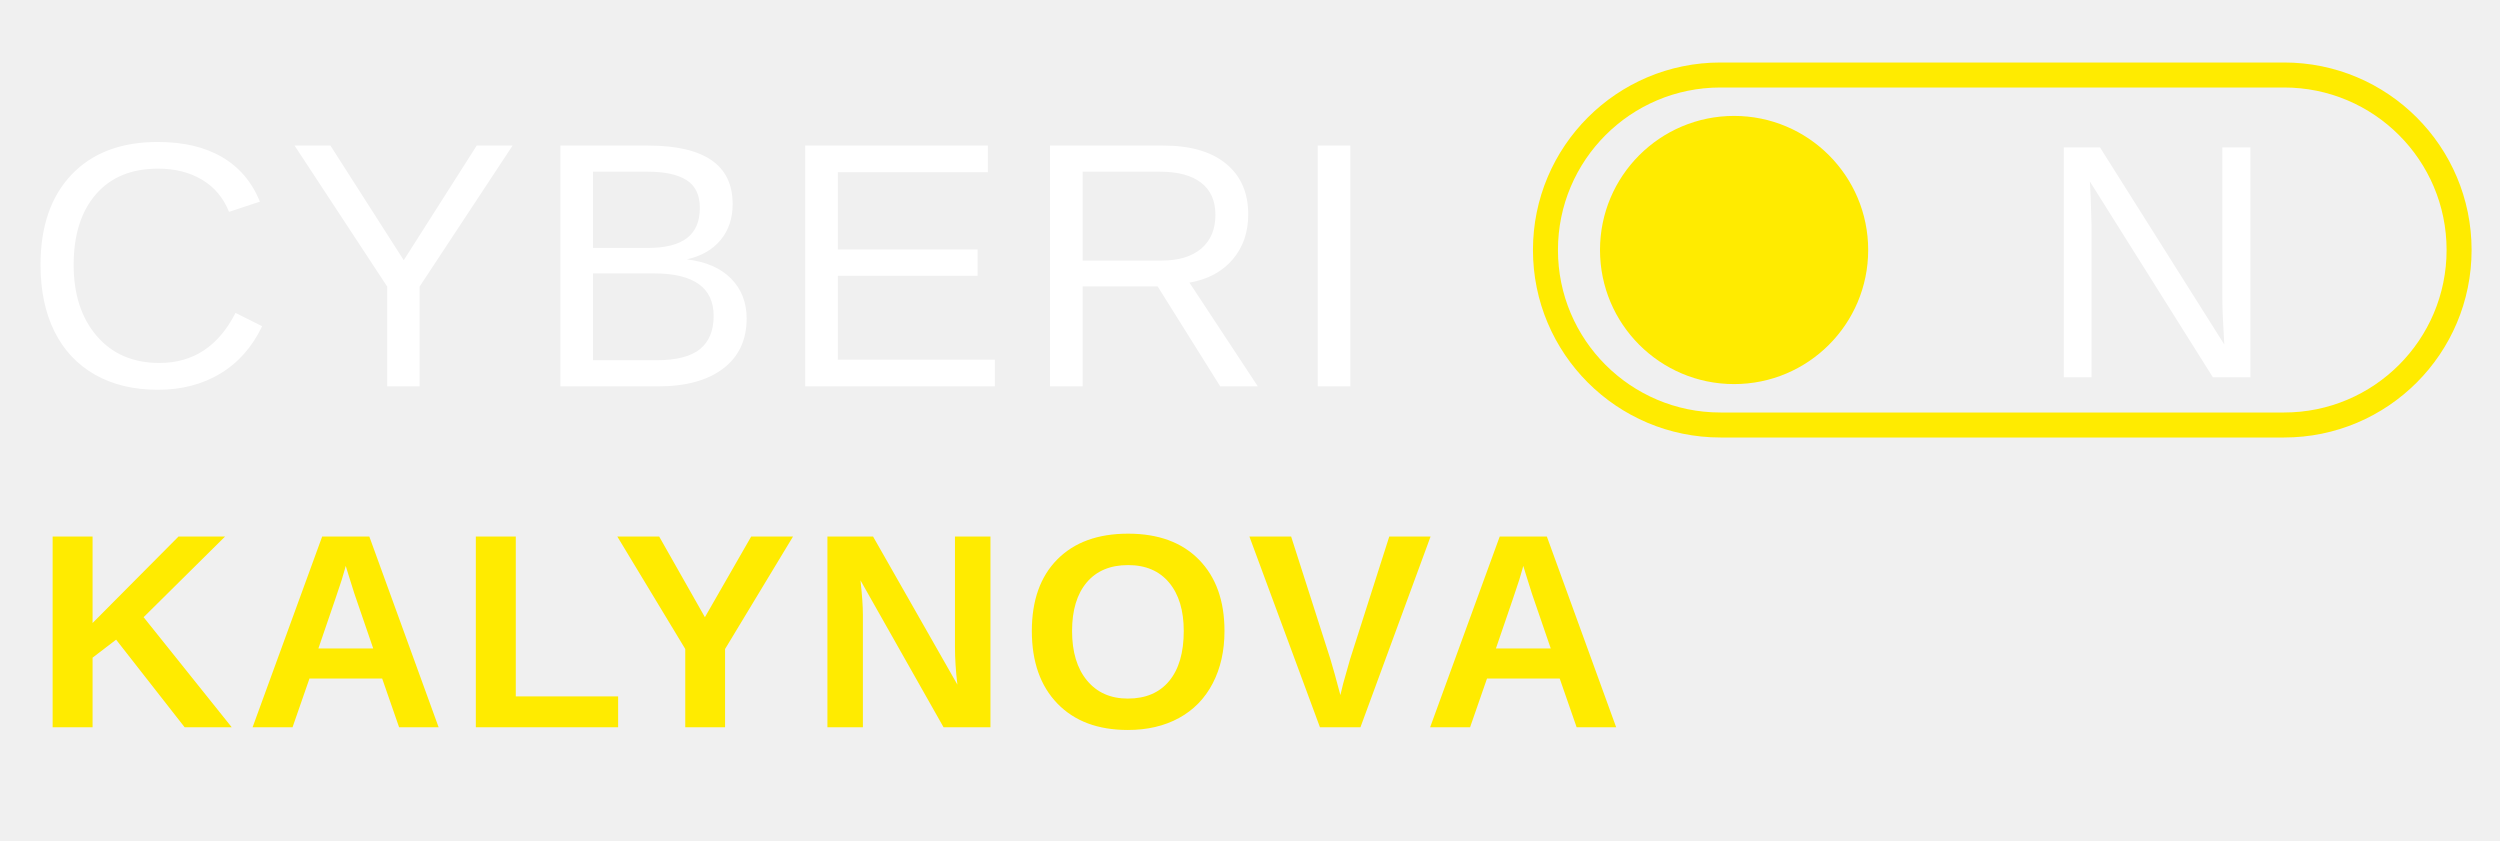
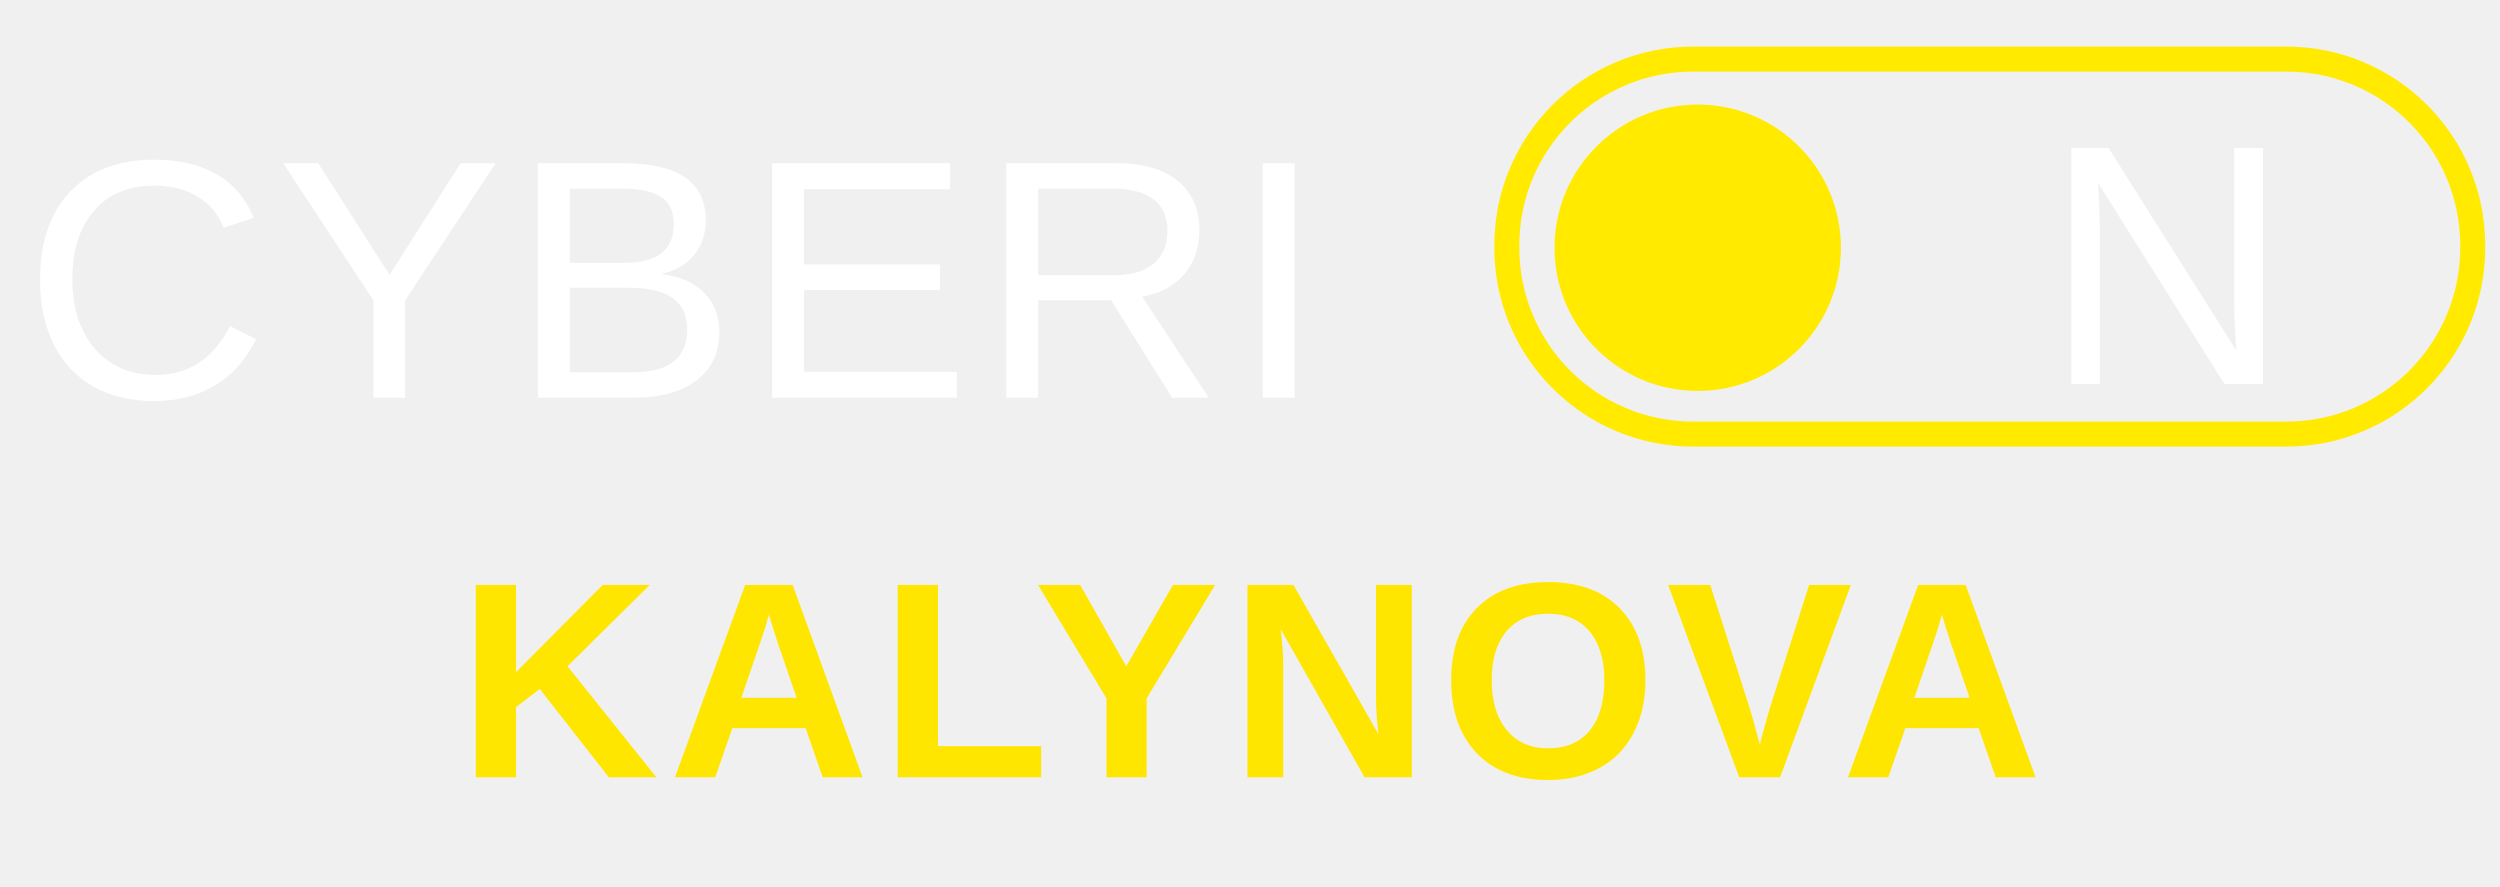
- <svg xmlns="http://www.w3.org/2000/svg" width="1100" height="370" viewBox="0 0 1100 370" role="img" aria-label="CYBERION KALYNOVA">
+ <svg xmlns="http://www.w3.org/2000/svg" width="1100" height="390" viewBox="0 0 1100 390" role="img" aria-label="CYBERION KALYNOVA">
  <g font-family="Arial,Helvetica,sans-serif">
-     <text x="10" y="170" font-size="154" font-weight="500" letter-spacing="5" fill="#fff">CYBERI</text>
-     <rect x="680" y="33" width="402" height="154" rx="77" stroke="#ffeb00" stroke-width="11" fill="none" />
-     <circle cx="763" cy="110" r="59" fill="#ffeb00" />
-     <text x="896" y="166" font-size="147" font-weight="500" fill="#fff">N</text>
-     <text x="15" y="320" font-size="122" font-weight="900" letter-spacing="5" fill="#ffeb00">KALYNOVA</text>
+     <text x="10" y="175" font-size="150" font-weight="500" letter-spacing="3" fill="#fff">CYBERI</text>
+     <rect x="663" y="26" width="425" height="165" rx="82" fill="none" stroke="#ffea00" stroke-width="11" />
+     <circle cx="747" cy="109" r="63" fill="#ffea00" />
+     <text x="899" y="169" font-size="151" font-weight="500" fill="#fff">N</text>
+     <text x="550" y="342" font-size="123" font-weight="900" letter-spacing="4" text-anchor="middle" fill="#ffe600">KALYNOVA</text>
  </g>
</svg>
